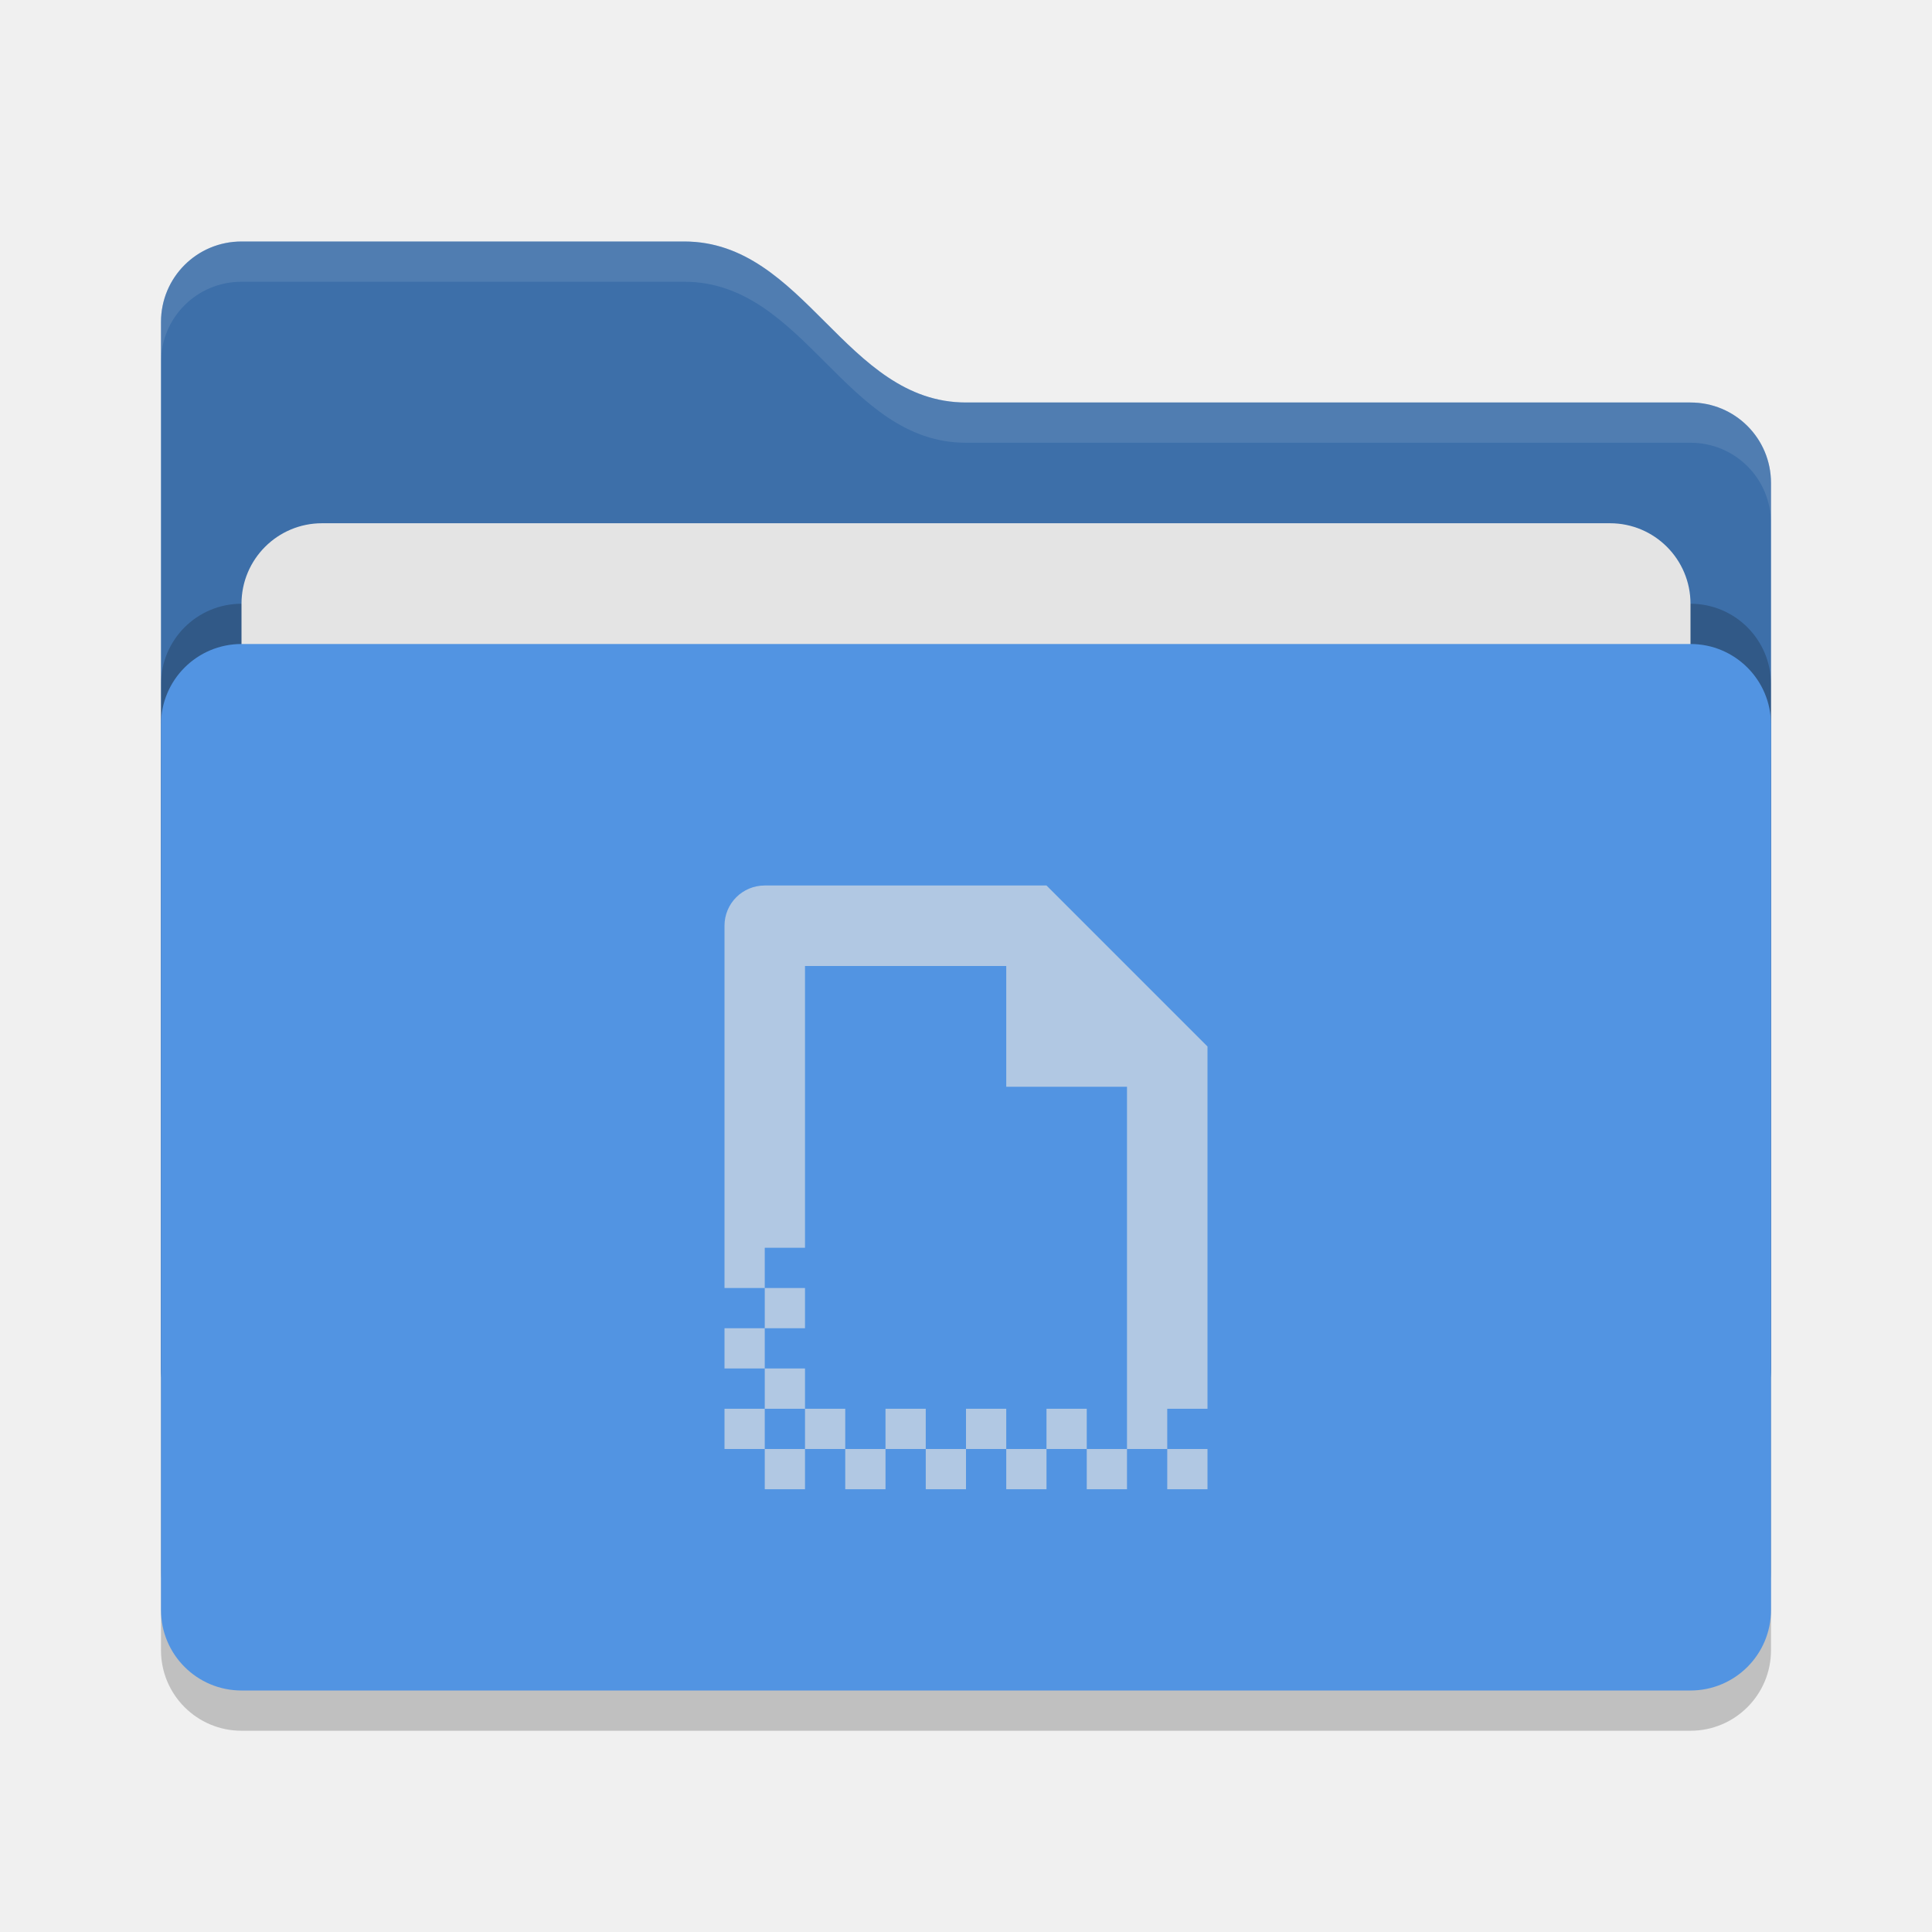
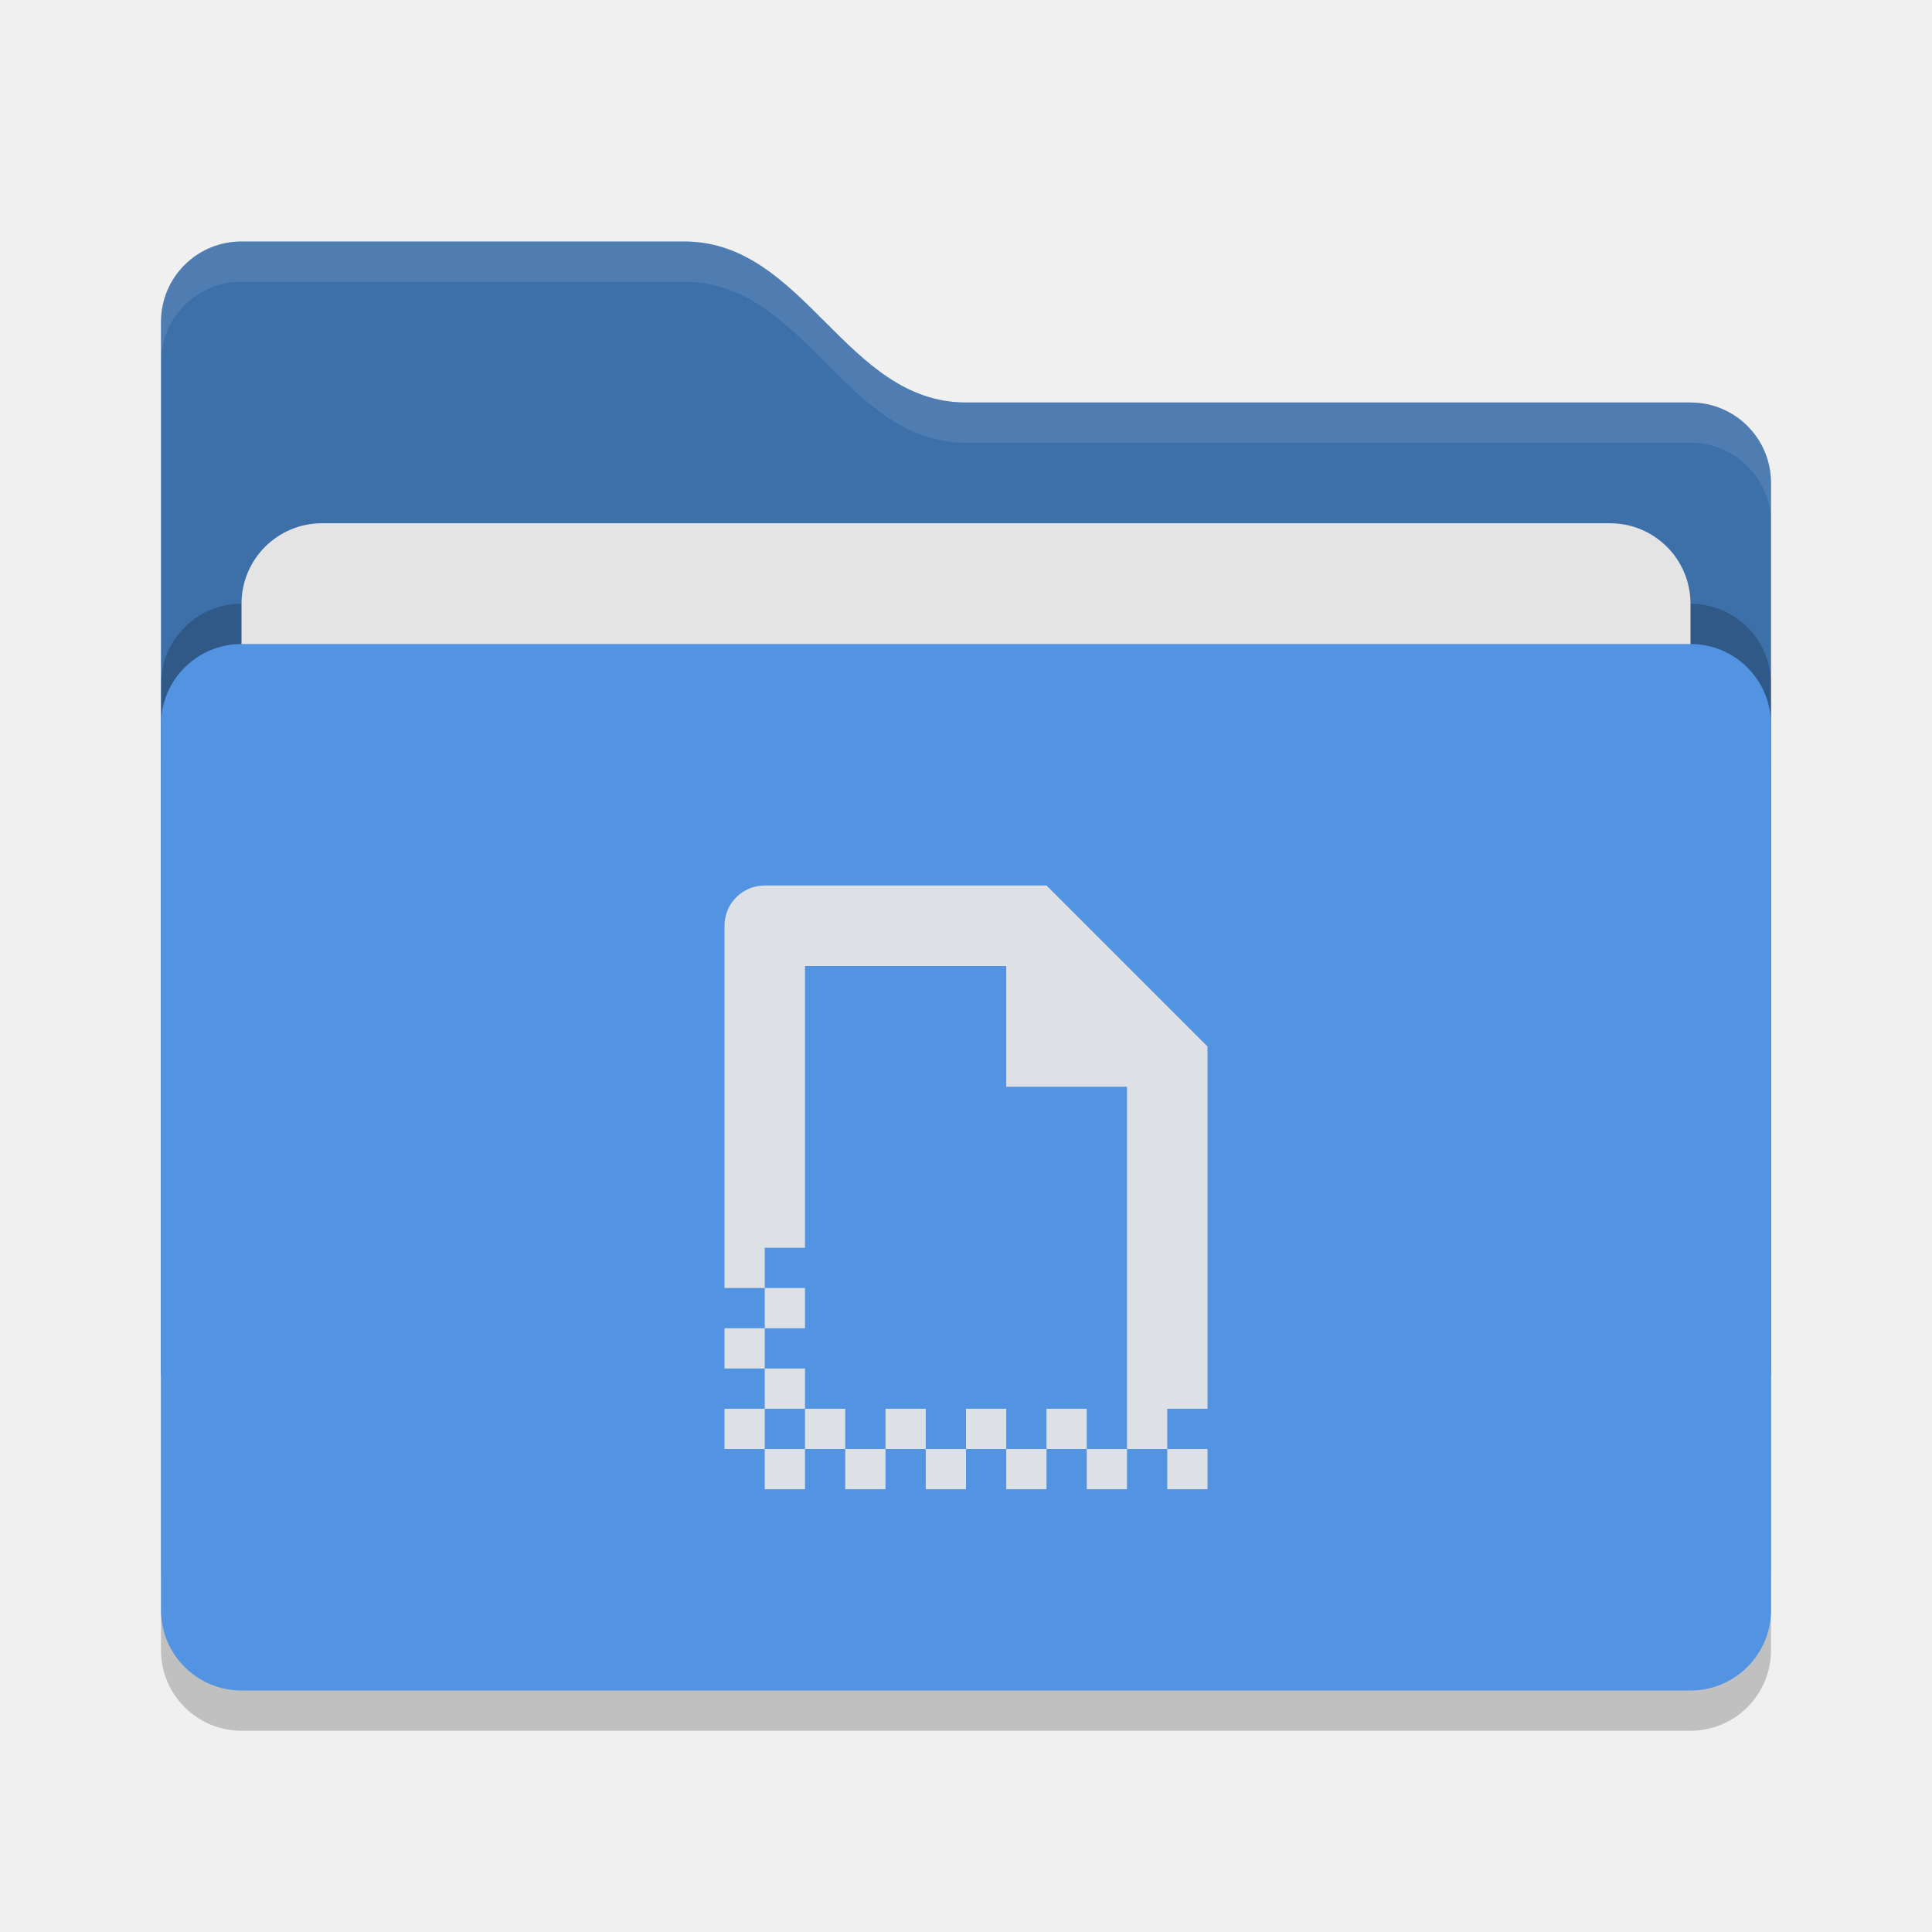
<svg xmlns="http://www.w3.org/2000/svg" width="48" height="48" version="1">
  <defs>
    <style id="current-color-scheme" type="text/css">
   .ColorScheme-Text { color:#1d344f; } .ColorScheme-Highlight { color:#5294e2; } .ColorScheme-Background { color:#e4e4e4; }
  </style>
  </defs>
  <rect style="opacity:0.2" width="40" height="26" x="4" y="17" rx="2" ry="2" />
  <path style="fill:currentColor" class="ColorScheme-Highlight" d="M 4,34 C 4,35.108 4.892,36 6,36 H 42 C 43.108,36 44,35.108 44,34 V 12 C 44,10.892 43.108,10 42,10 H 24 C 21,10 20,6 17,6 H 6 C 4.892,6 4,6.892 4,8" />
  <path style="opacity:0.25" d="M 4,34 C 4,35.108 4.892,36 6,36 H 42 C 43.108,36 44,35.108 44,34 V 12 C 44,10.892 43.108,10 42,10 H 24 C 21,10 20,6 17,6 H 6 C 4.892,6 4,6.892 4,8" />
  <rect style="opacity:0.2" width="40" height="26" x="4" y="15" rx="2" ry="2" />
  <rect style="fill:currentColor" class="ColorScheme-Background" width="36" height="16" x="6" y="13" rx="2" ry="2" />
  <rect style="fill:currentColor" class="ColorScheme-Highlight" width="40" height="26" x="4" y="16" rx="2" ry="2" />
  <path style="opacity:0.1;fill:#ffffff" d="M 6,6 C 4.892,6 4,6.892 4,8 V 9 C 4,7.892 4.892,7 6,7 H 17 C 20,7 21,11 24,11 H 42 C 43.108,11 44,11.892 44,13 V 12 C 44,10.892 43.108,10 42,10 H 24 C 21,10 20,6 17,6 Z" />
-   <path style="opacity:0.65;fill:currentColor" class="ColorScheme-Background" d="M 19,22 C 18.446,22 18,22.446 18,23 V 32 H 19 V 31 H 20 V 24 H 25 V 27 H 28 V 35 36 H 29 V 35 H 30 V 26 L 26,22 Z M 29,36 V 37 H 30 V 36 Z M 28,36 H 27 V 37 H 28 Z M 27,36 V 35 H 26 V 36 Z M 26,36 H 25 V 37 H 26 Z M 25,36 V 35 H 24 V 36 Z M 24,36 H 23 V 37 H 24 Z M 23,36 V 35 H 22 V 36 Z M 22,36 H 21 V 37 H 22 Z M 21,36 V 35 H 20 V 36 Z M 20,36 H 19 V 37 H 20 Z M 19,36 V 35 H 18 V 36 Z M 19,35 H 20 V 34 H 19 Z M 19,34 V 33 H 18 V 34 Z M 19,33 H 20 V 32 H 19 Z" />
+   <path style="opacity:0.95;fill:currentColor" class="ColorScheme-Background" d="M 19,22 C 18.446,22 18,22.446 18,23 V 32 H 19 V 31 H 20 V 24 H 25 V 27 H 28 V 35 36 H 29 V 35 H 30 V 26 L 26,22 Z M 29,36 V 37 H 30 V 36 Z M 28,36 H 27 V 37 H 28 Z M 27,36 V 35 H 26 V 36 Z M 26,36 H 25 V 37 H 26 Z M 25,36 V 35 H 24 V 36 Z M 24,36 H 23 V 37 H 24 Z M 23,36 V 35 H 22 V 36 Z M 22,36 H 21 V 37 H 22 Z M 21,36 V 35 H 20 V 36 Z M 20,36 H 19 V 37 H 20 Z M 19,36 V 35 H 18 V 36 Z M 19,35 H 20 V 34 H 19 Z M 19,34 V 33 H 18 V 34 Z M 19,33 H 20 V 32 H 19 Z" />
</svg>
